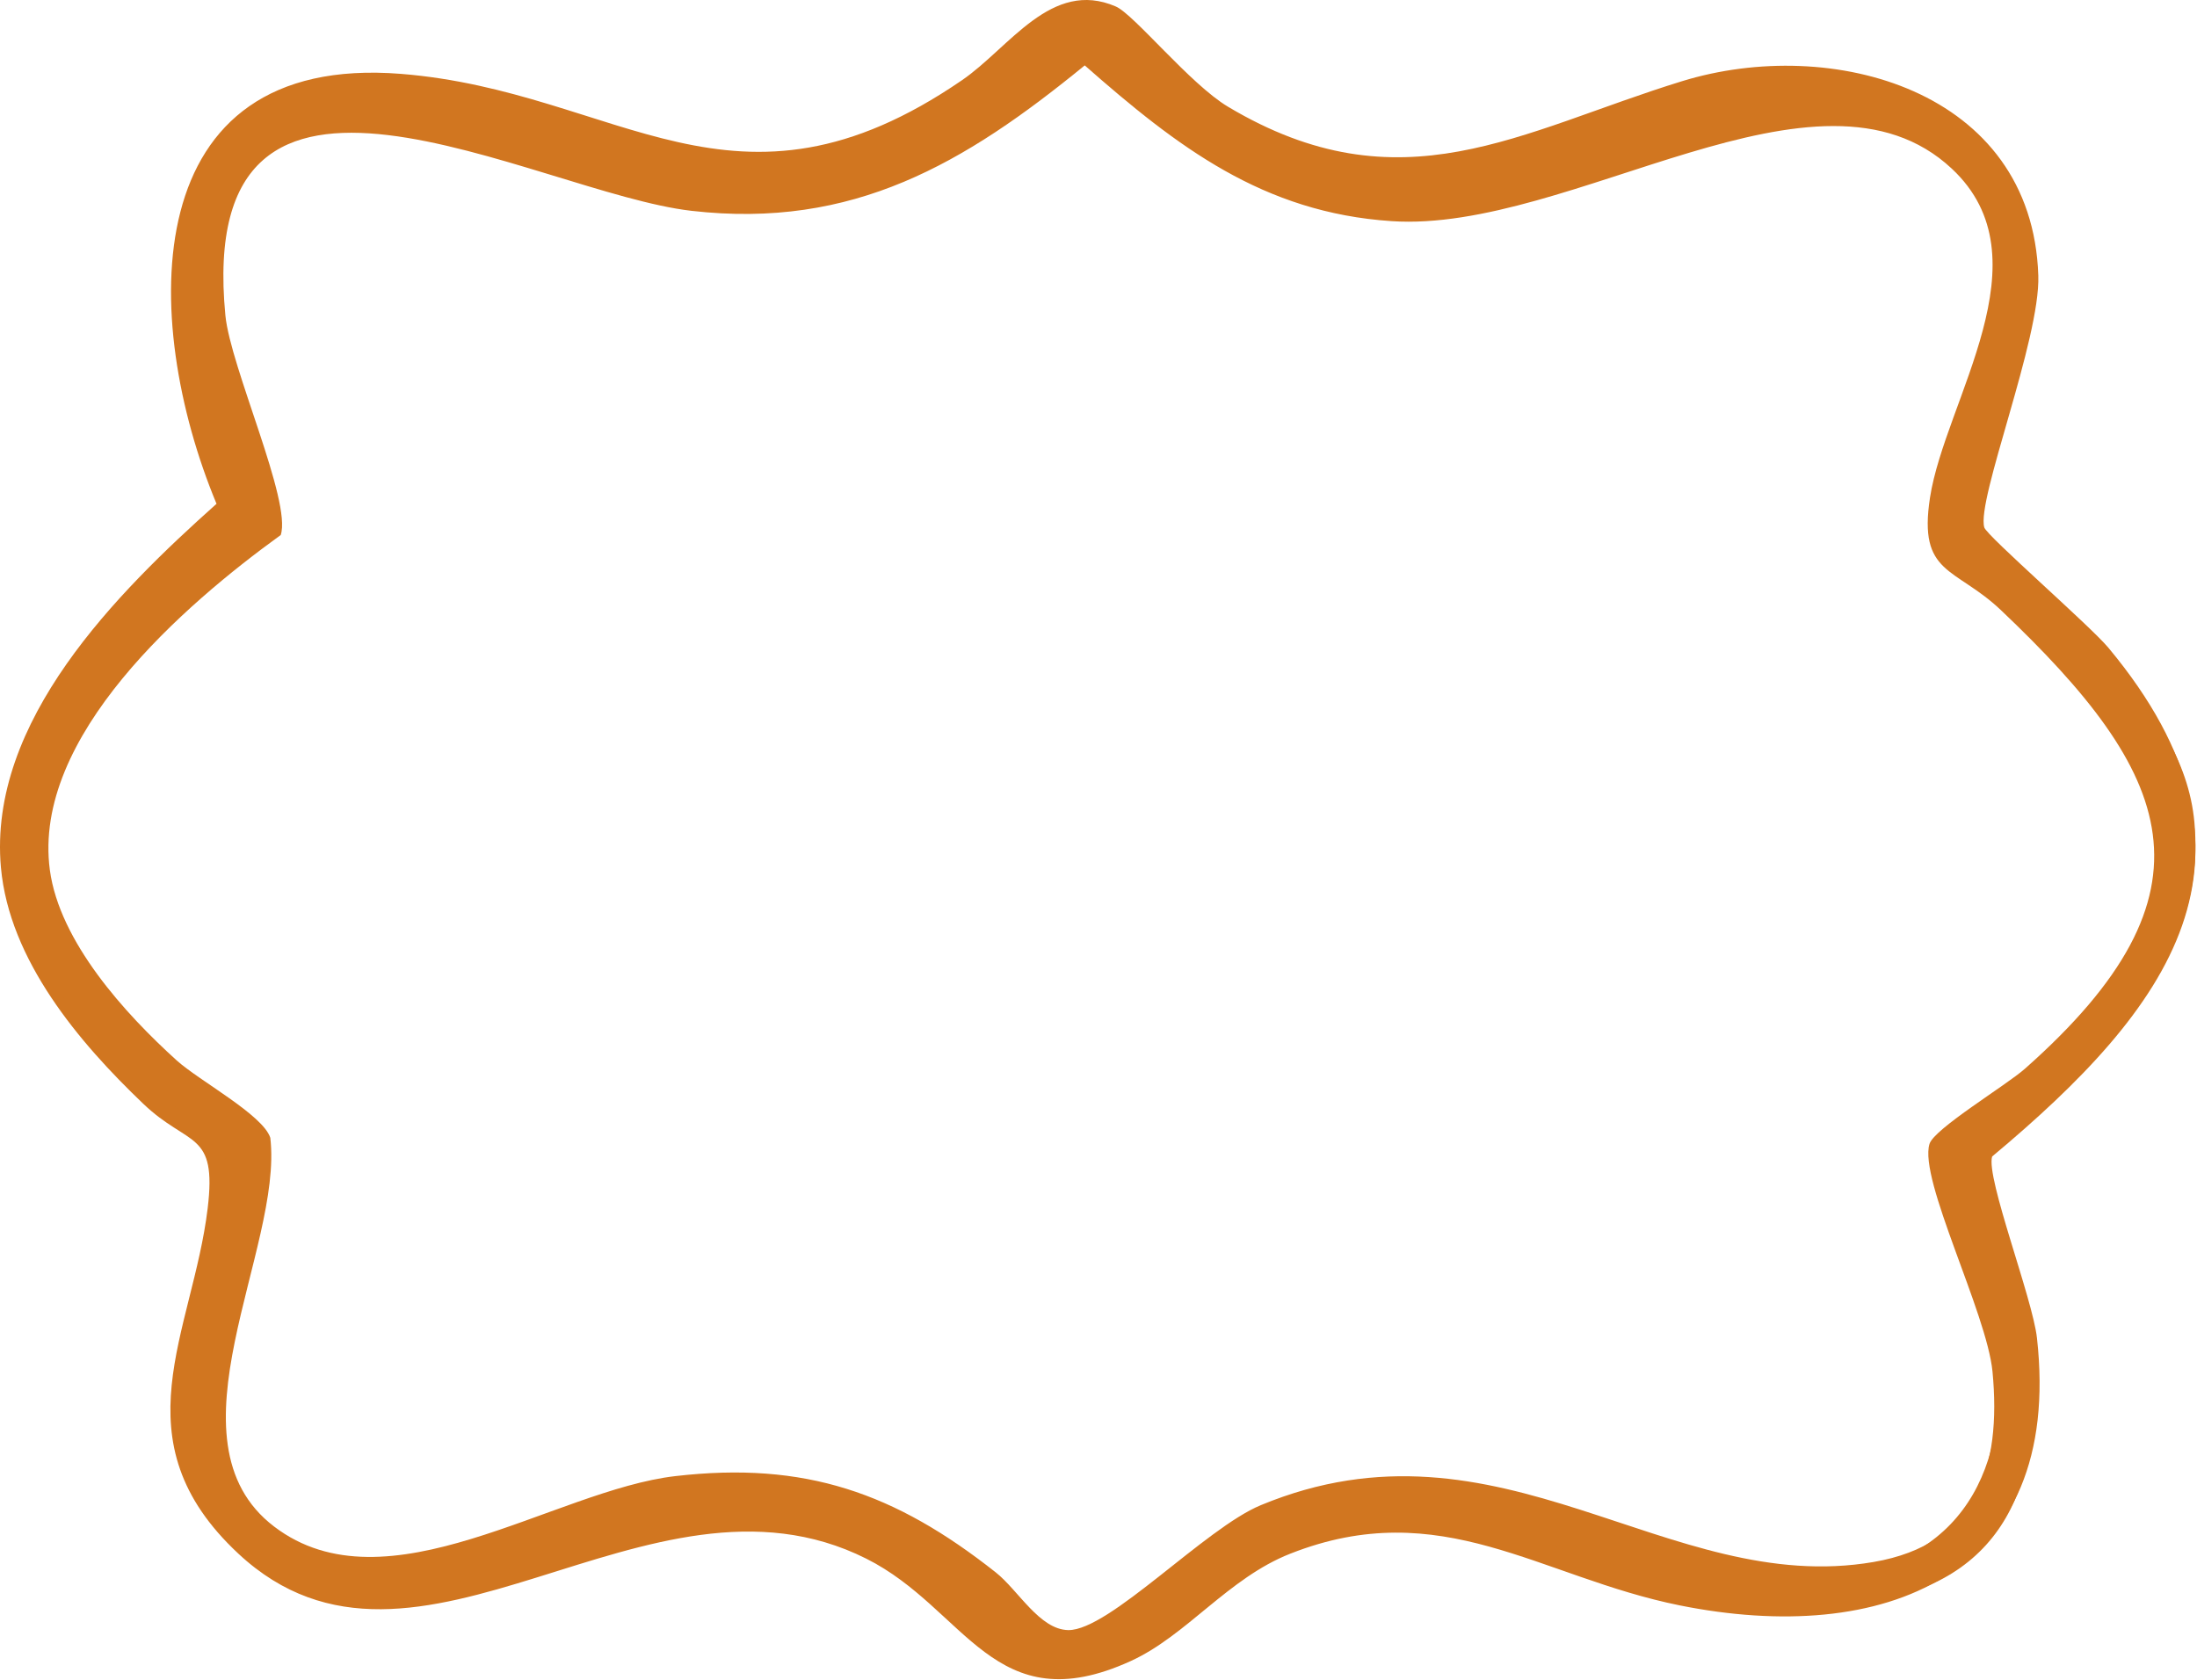
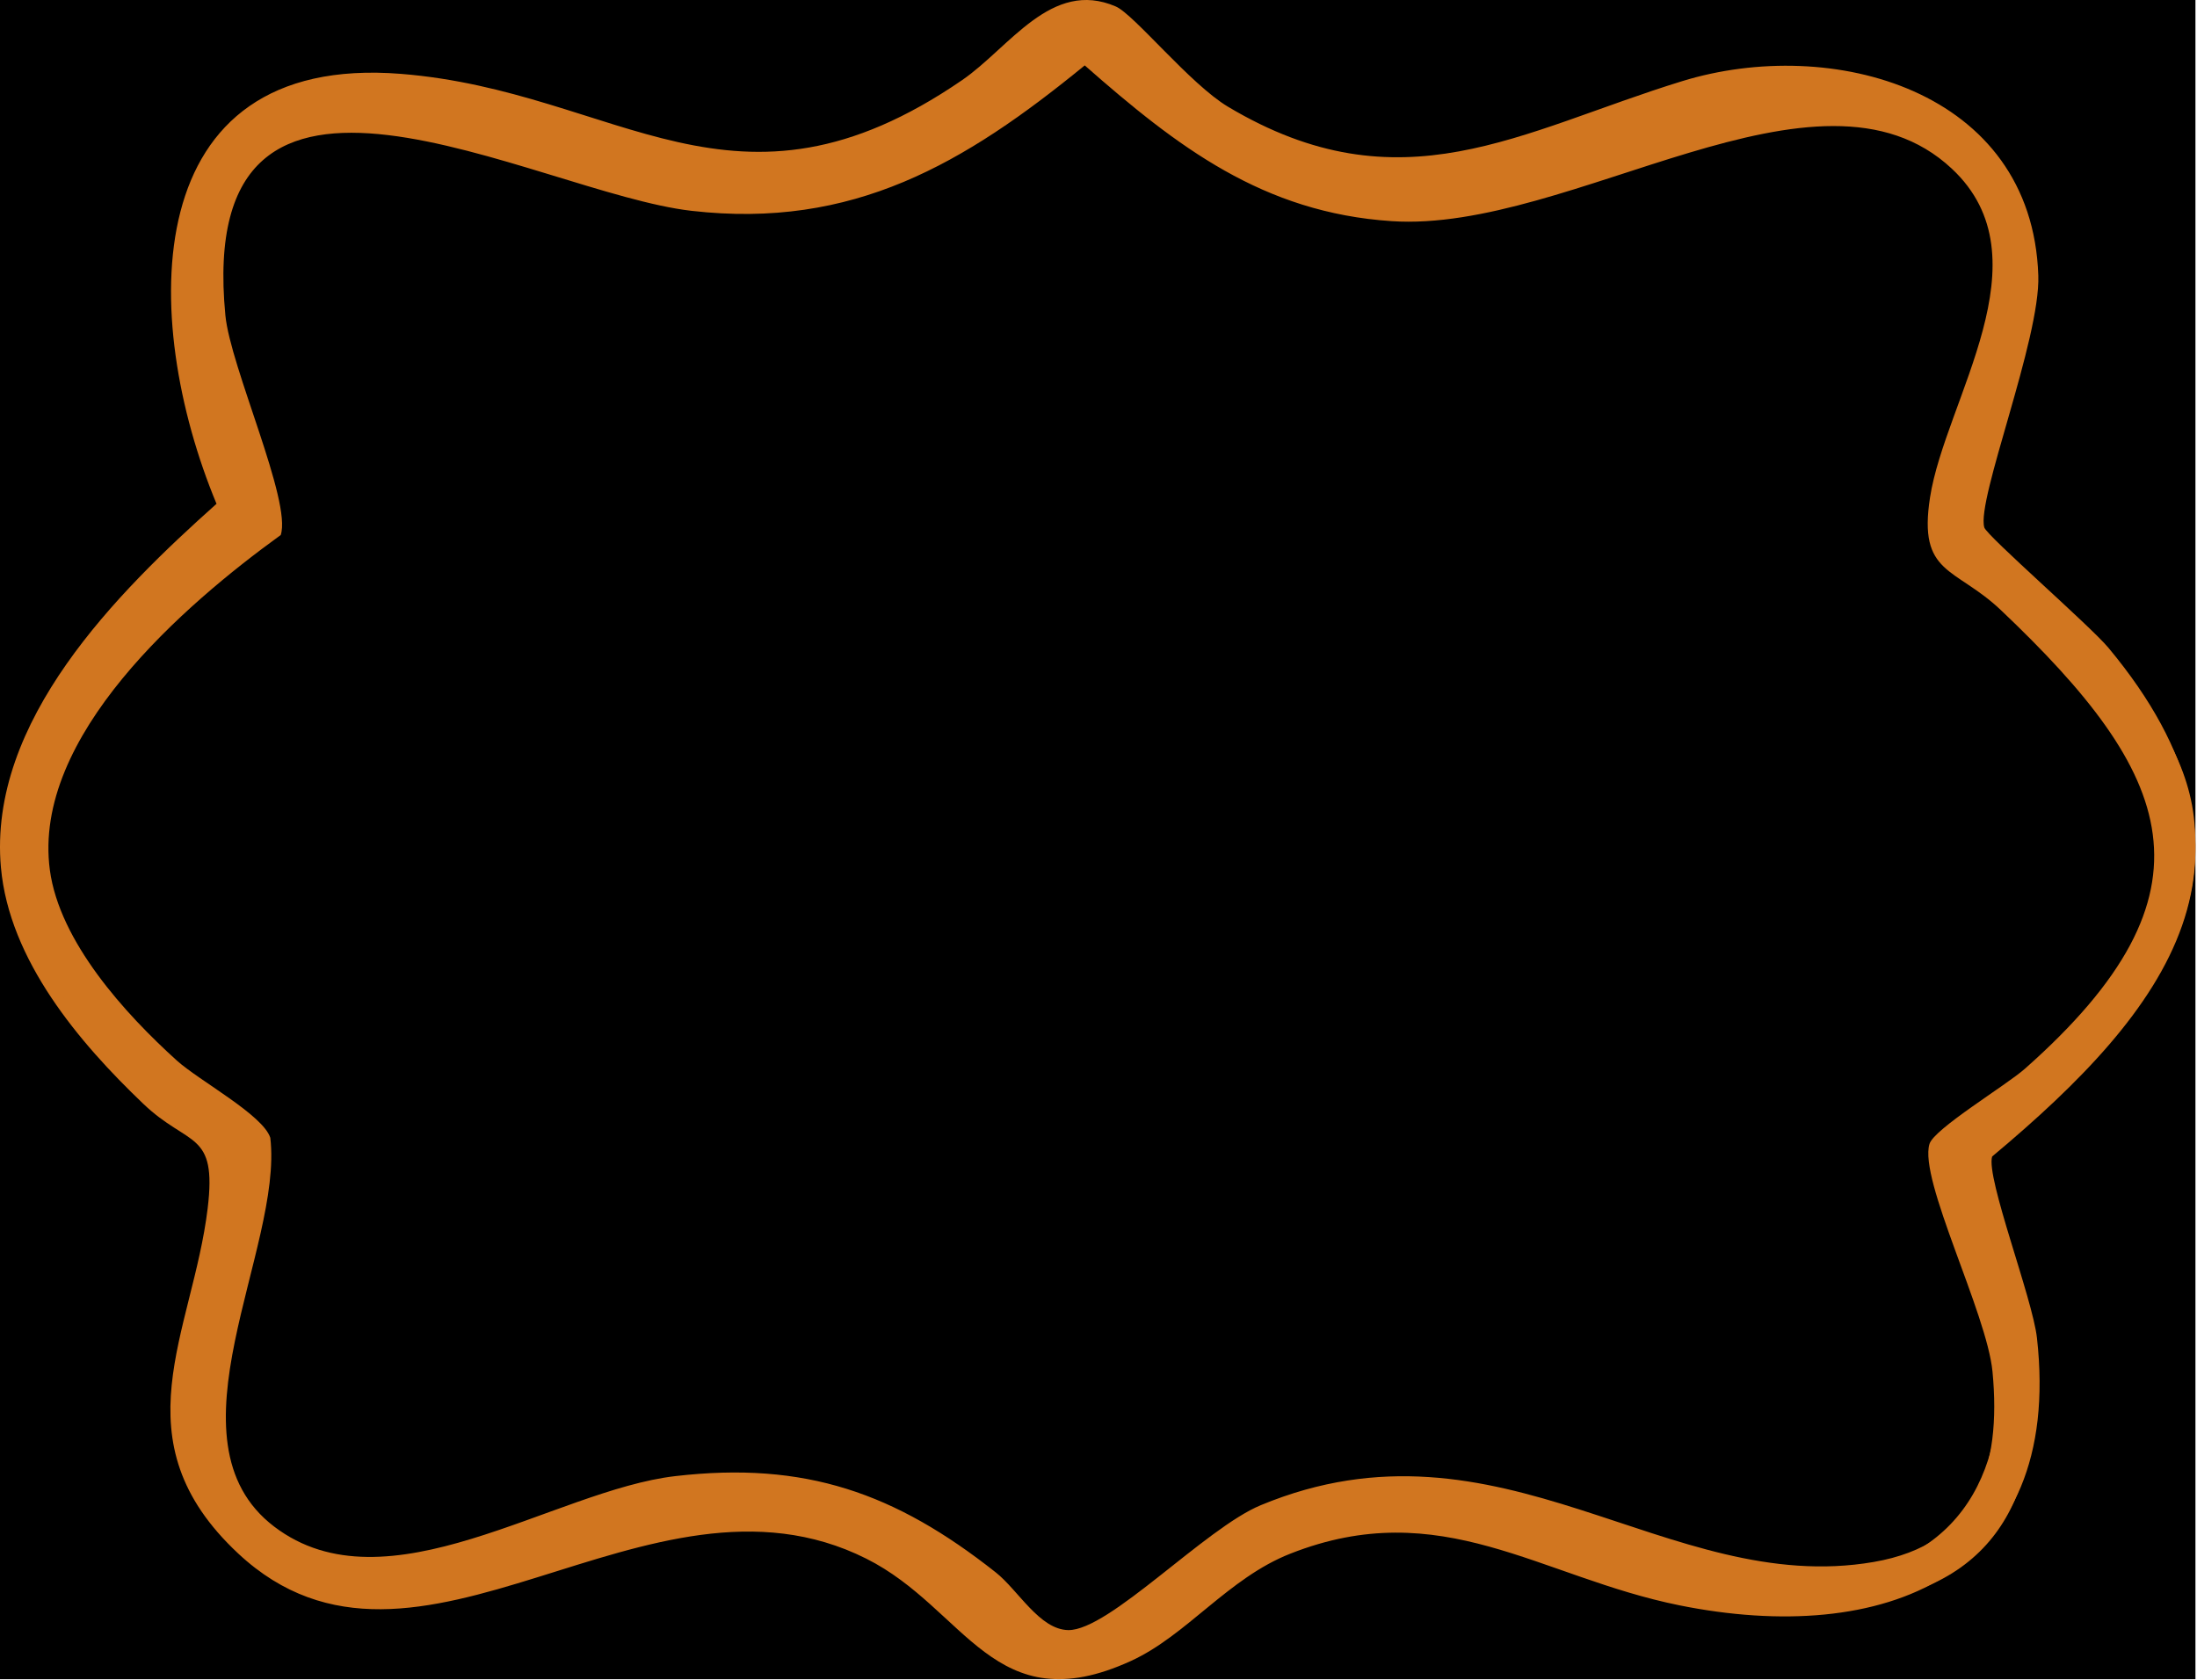
<svg xmlns="http://www.w3.org/2000/svg" width="433" height="331" viewBox="0 0 433 331" fill="none">
+   <rect width="432.693" height="331" fill="black" />
  <path d="M0.184 171.025C-2.416 142.134 23.114 116.778 42.673 99.309C27.562 62.971 26.689 10.377 79.029 14.561C121.966 17.992 144.754 46.59 189.62 15.795C199.003 9.351 207.209 -4.205 219.903 1.276C223.498 2.824 234.547 16.569 242.001 21.025C276.082 41.381 299.52 25.858 331.509 16.004C360.919 6.946 400.504 17.636 401.723 54.309C402.149 66.862 389.476 98.556 391.08 103.975C391.568 105.627 411.939 123.368 415.534 127.678C450.062 169.121 427.355 198.954 392.624 227.97C391.364 232.133 400.606 255.962 401.459 263.744C406.739 311.066 370.891 324.476 331.022 316.443C303.46 310.878 284.084 294.518 254.309 306.255C242.062 311.066 233.897 322.384 222.848 327.426C195.876 339.727 190.432 317.112 170.731 307.238C127.51 285.564 82.198 339.079 46.979 306.255C22.972 283.87 37.961 262.719 40.927 238.2C42.795 222.761 37.21 226.171 28.212 217.552C15.579 205.481 1.829 189.267 0.184 171.004V171.025ZM7.881 172.636C9.12 181.841 15.701 192.447 21.368 199.539C25.795 205.062 48.198 223.054 48.746 224.853C54.372 243.263 32.112 266.569 45.7 291.966C66.944 331.652 118.757 290.815 152.777 294.246C178.348 296.82 181.78 310.397 199.43 320.313C218.136 330.836 230.322 309.937 245.555 302.071C287.375 280.502 321.09 316.443 361.955 310.815C388.541 307.154 396.483 287.364 393.497 262.468C391.953 249.644 384.885 238.765 383.382 226.464C402.454 208.682 427.416 191.757 424.796 162.029C422.663 138.075 396.381 121.443 382.286 105.167C386.023 80.356 406.618 49.812 381.494 29.498C354.379 7.615 326.046 30.293 298.505 35.627C276.285 39.937 257.213 39.351 237.37 27.322C227.987 21.632 222.32 12.594 213.038 7.239C202.253 14.142 193.459 23.996 181.8 29.686C162.465 39.1 147.78 38.452 127.307 34.331C100.883 29.017 55.347 5.377 42.572 43.054C35.321 64.414 48.462 83.368 50.412 104.017C30.365 119.309 4.124 144.602 7.902 172.594L7.881 172.636Z" fill="#D17620" />
  <path d="M1.874 173.084C-2.028 144.159 25.077 118.022 45.784 102.219C43.749 80.882 30.196 61.274 37.686 39.224C50.882 0.289 97.938 24.696 125.211 30.209C146.358 34.468 161.547 35.116 181.498 25.409C193.54 19.551 202.624 9.347 213.764 2.213C223.352 7.747 229.205 17.086 238.898 22.967C259.394 35.376 279.094 35.981 302.045 31.549C330.493 26.036 359.759 2.602 387.766 25.215C413.738 46.185 392.445 77.747 388.584 103.408C403.144 120.227 430.312 137.414 432.494 162.167C435.221 192.886 409.417 210.375 389.717 228.751C391.27 241.463 398.57 252.682 400.165 265.956C403.249 291.682 395.067 312.133 367.584 315.916C325.374 321.753 290.548 284.613 247.352 306.879C231.618 314.986 219.009 336.605 199.708 325.731C181.477 315.462 177.911 301.453 151.519 298.794C116.379 295.249 62.861 337.448 40.917 296.438C26.881 270.193 49.875 246.111 44.063 227.086C43.497 225.227 20.378 206.635 15.784 200.928C9.93 193.621 3.133 182.639 1.853 173.127L1.874 173.084ZM9.825 171.484C11.735 185.666 24.679 199.847 34.833 209.035C39.259 213.035 51.826 219.758 53.273 224.276C55.854 246.175 31.791 283.964 54.029 300.913C76.267 317.862 109.162 293.736 133.099 290.968C158.673 288.007 176.421 294.276 196.226 309.928C200.694 313.451 204.869 321.234 210.555 321.321C218.611 321.407 237.513 301.237 248.485 296.697C295.751 277.09 328.605 314.878 369.262 307.896C389.57 304.415 394.501 289.282 392.696 270.366C391.584 258.822 378.116 232.513 380.277 225.487C381.2 222.482 395.424 213.921 399.095 210.657C438.578 175.721 428.361 152.525 394.333 120.249C385.291 111.688 378.011 113.396 380.381 98.069C383.361 78.828 403.71 51.005 384.661 33.235C358.416 8.72 309.681 45.968 274.248 43.59C248.905 41.904 232.058 28.955 213.785 12.892C190.1 32.262 168.135 45.212 136.288 41.558C105.407 38.013 38.273 -1.57 44.42 62.16C45.406 72.386 57.532 98.803 55.329 105.462C36.343 119.19 6.301 145.153 9.825 171.484Z" fill="#D17620" />
</svg>
